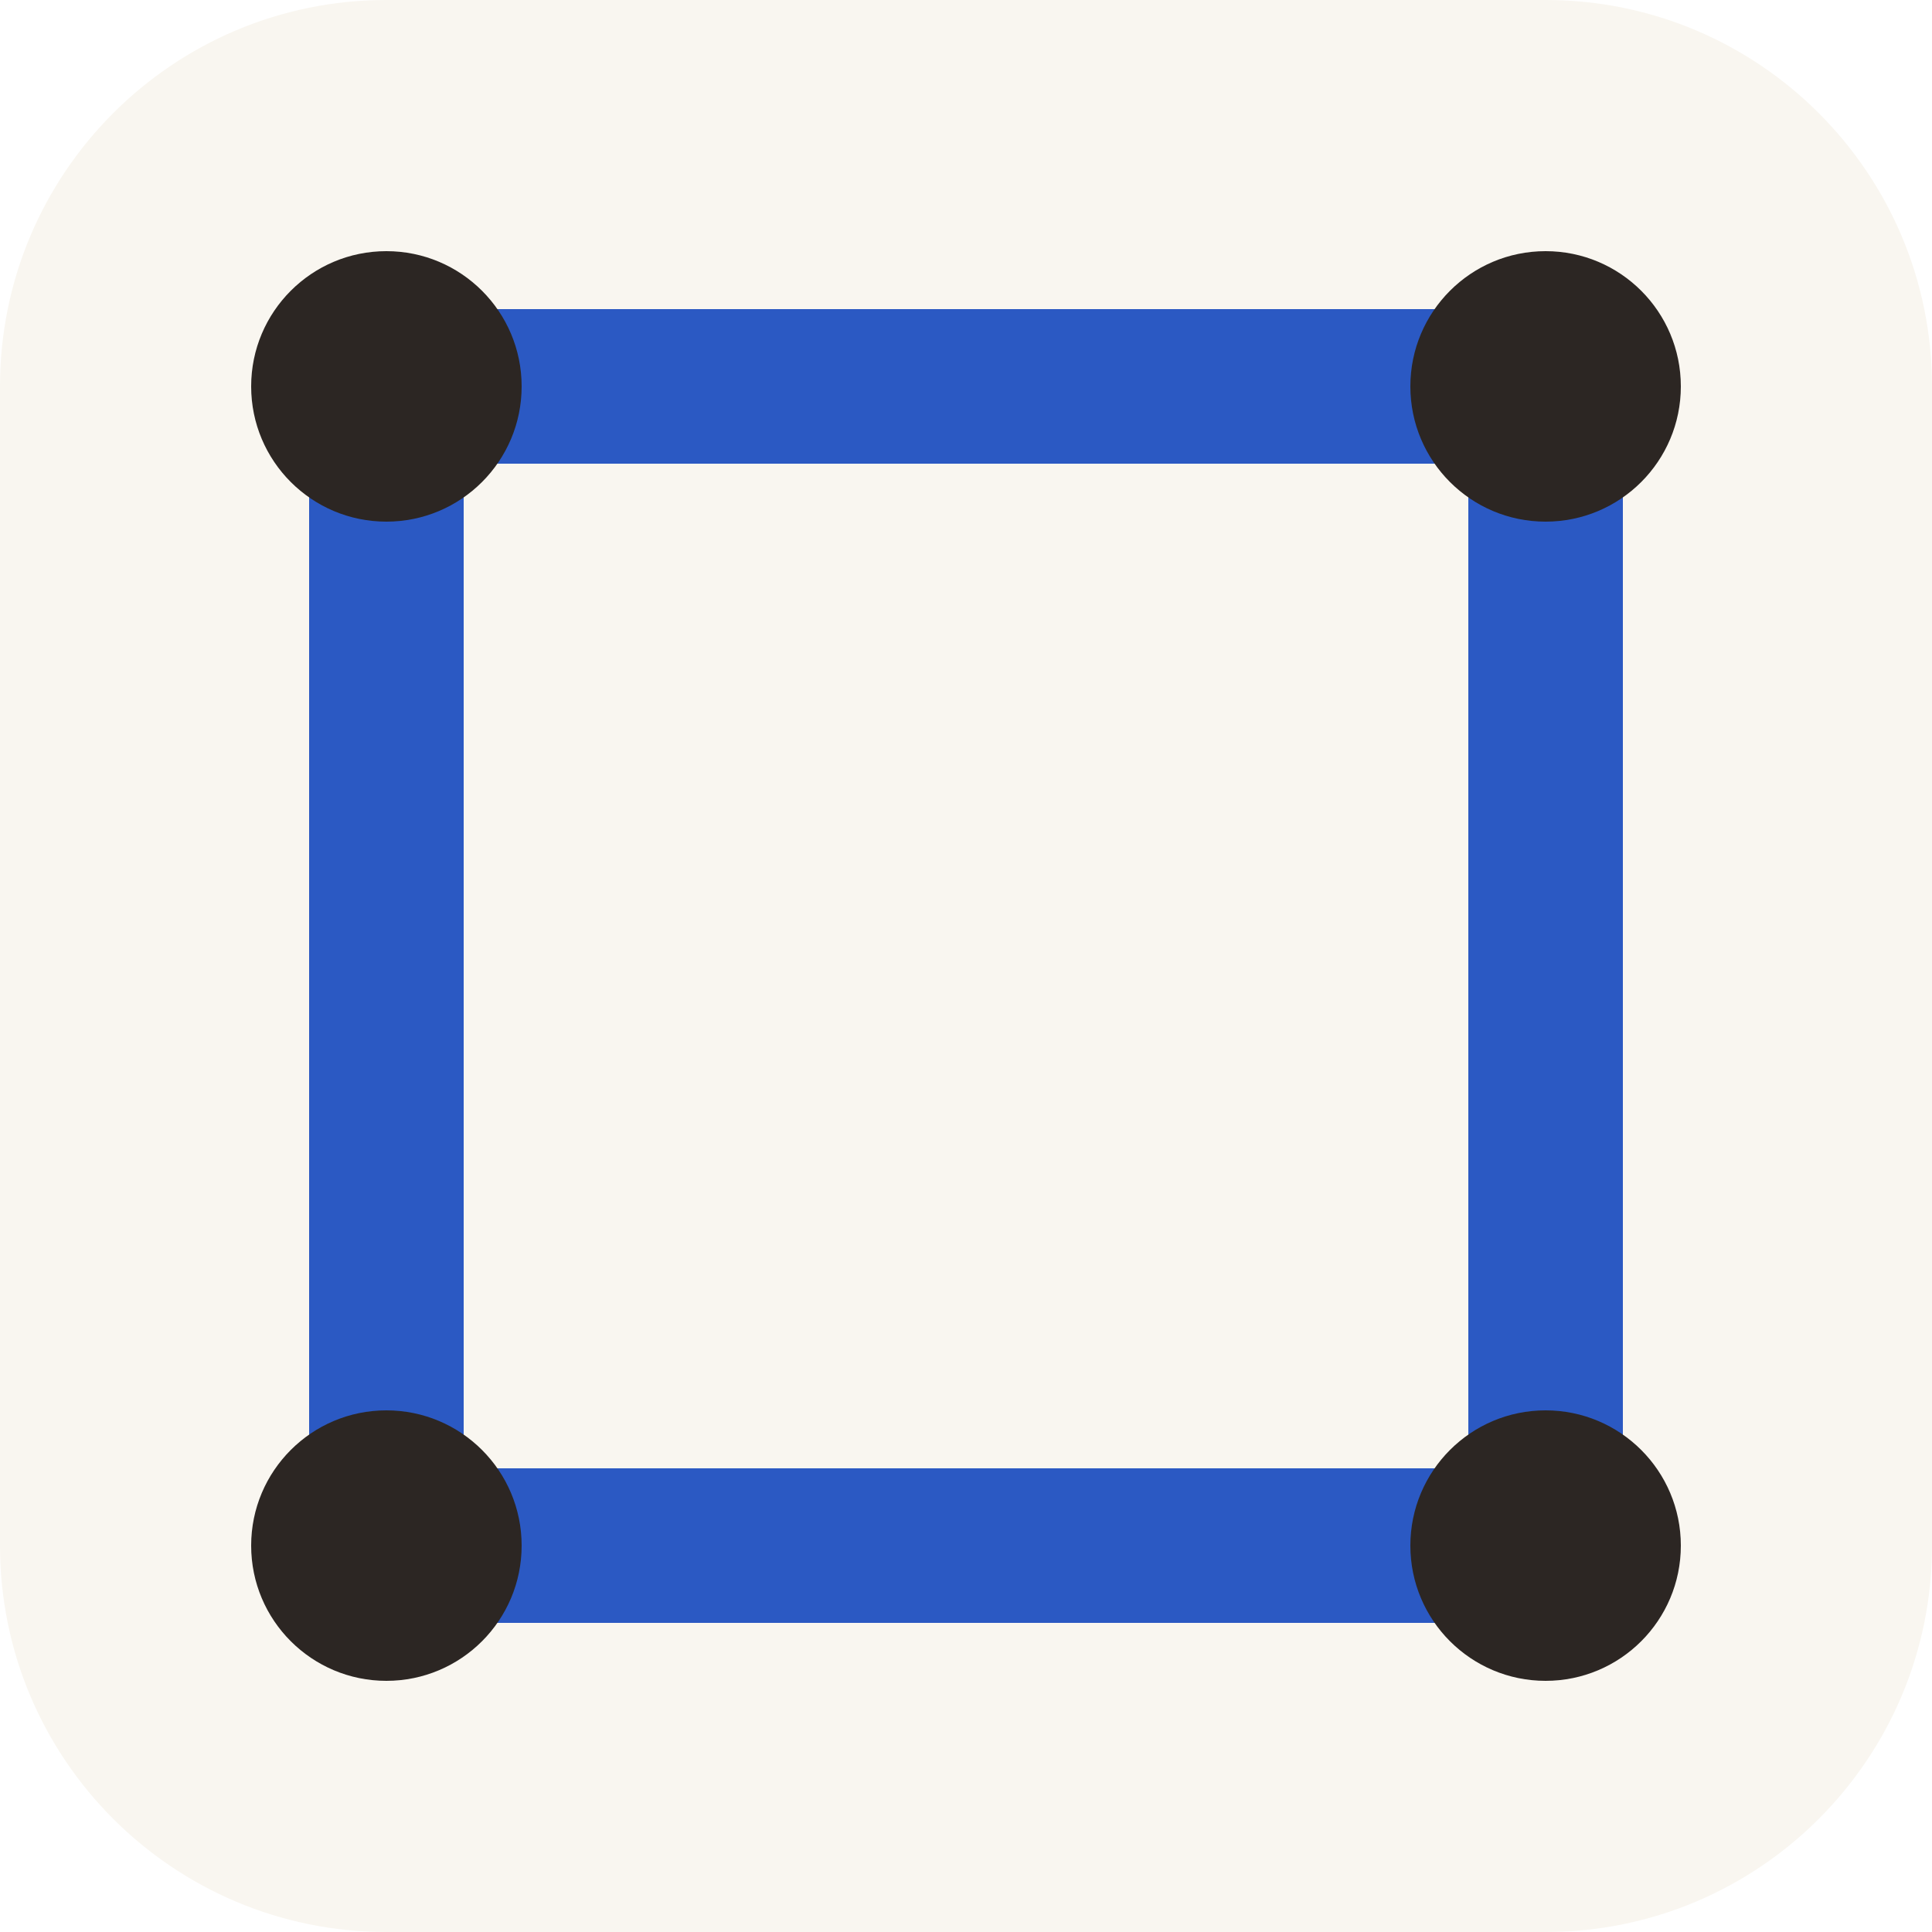
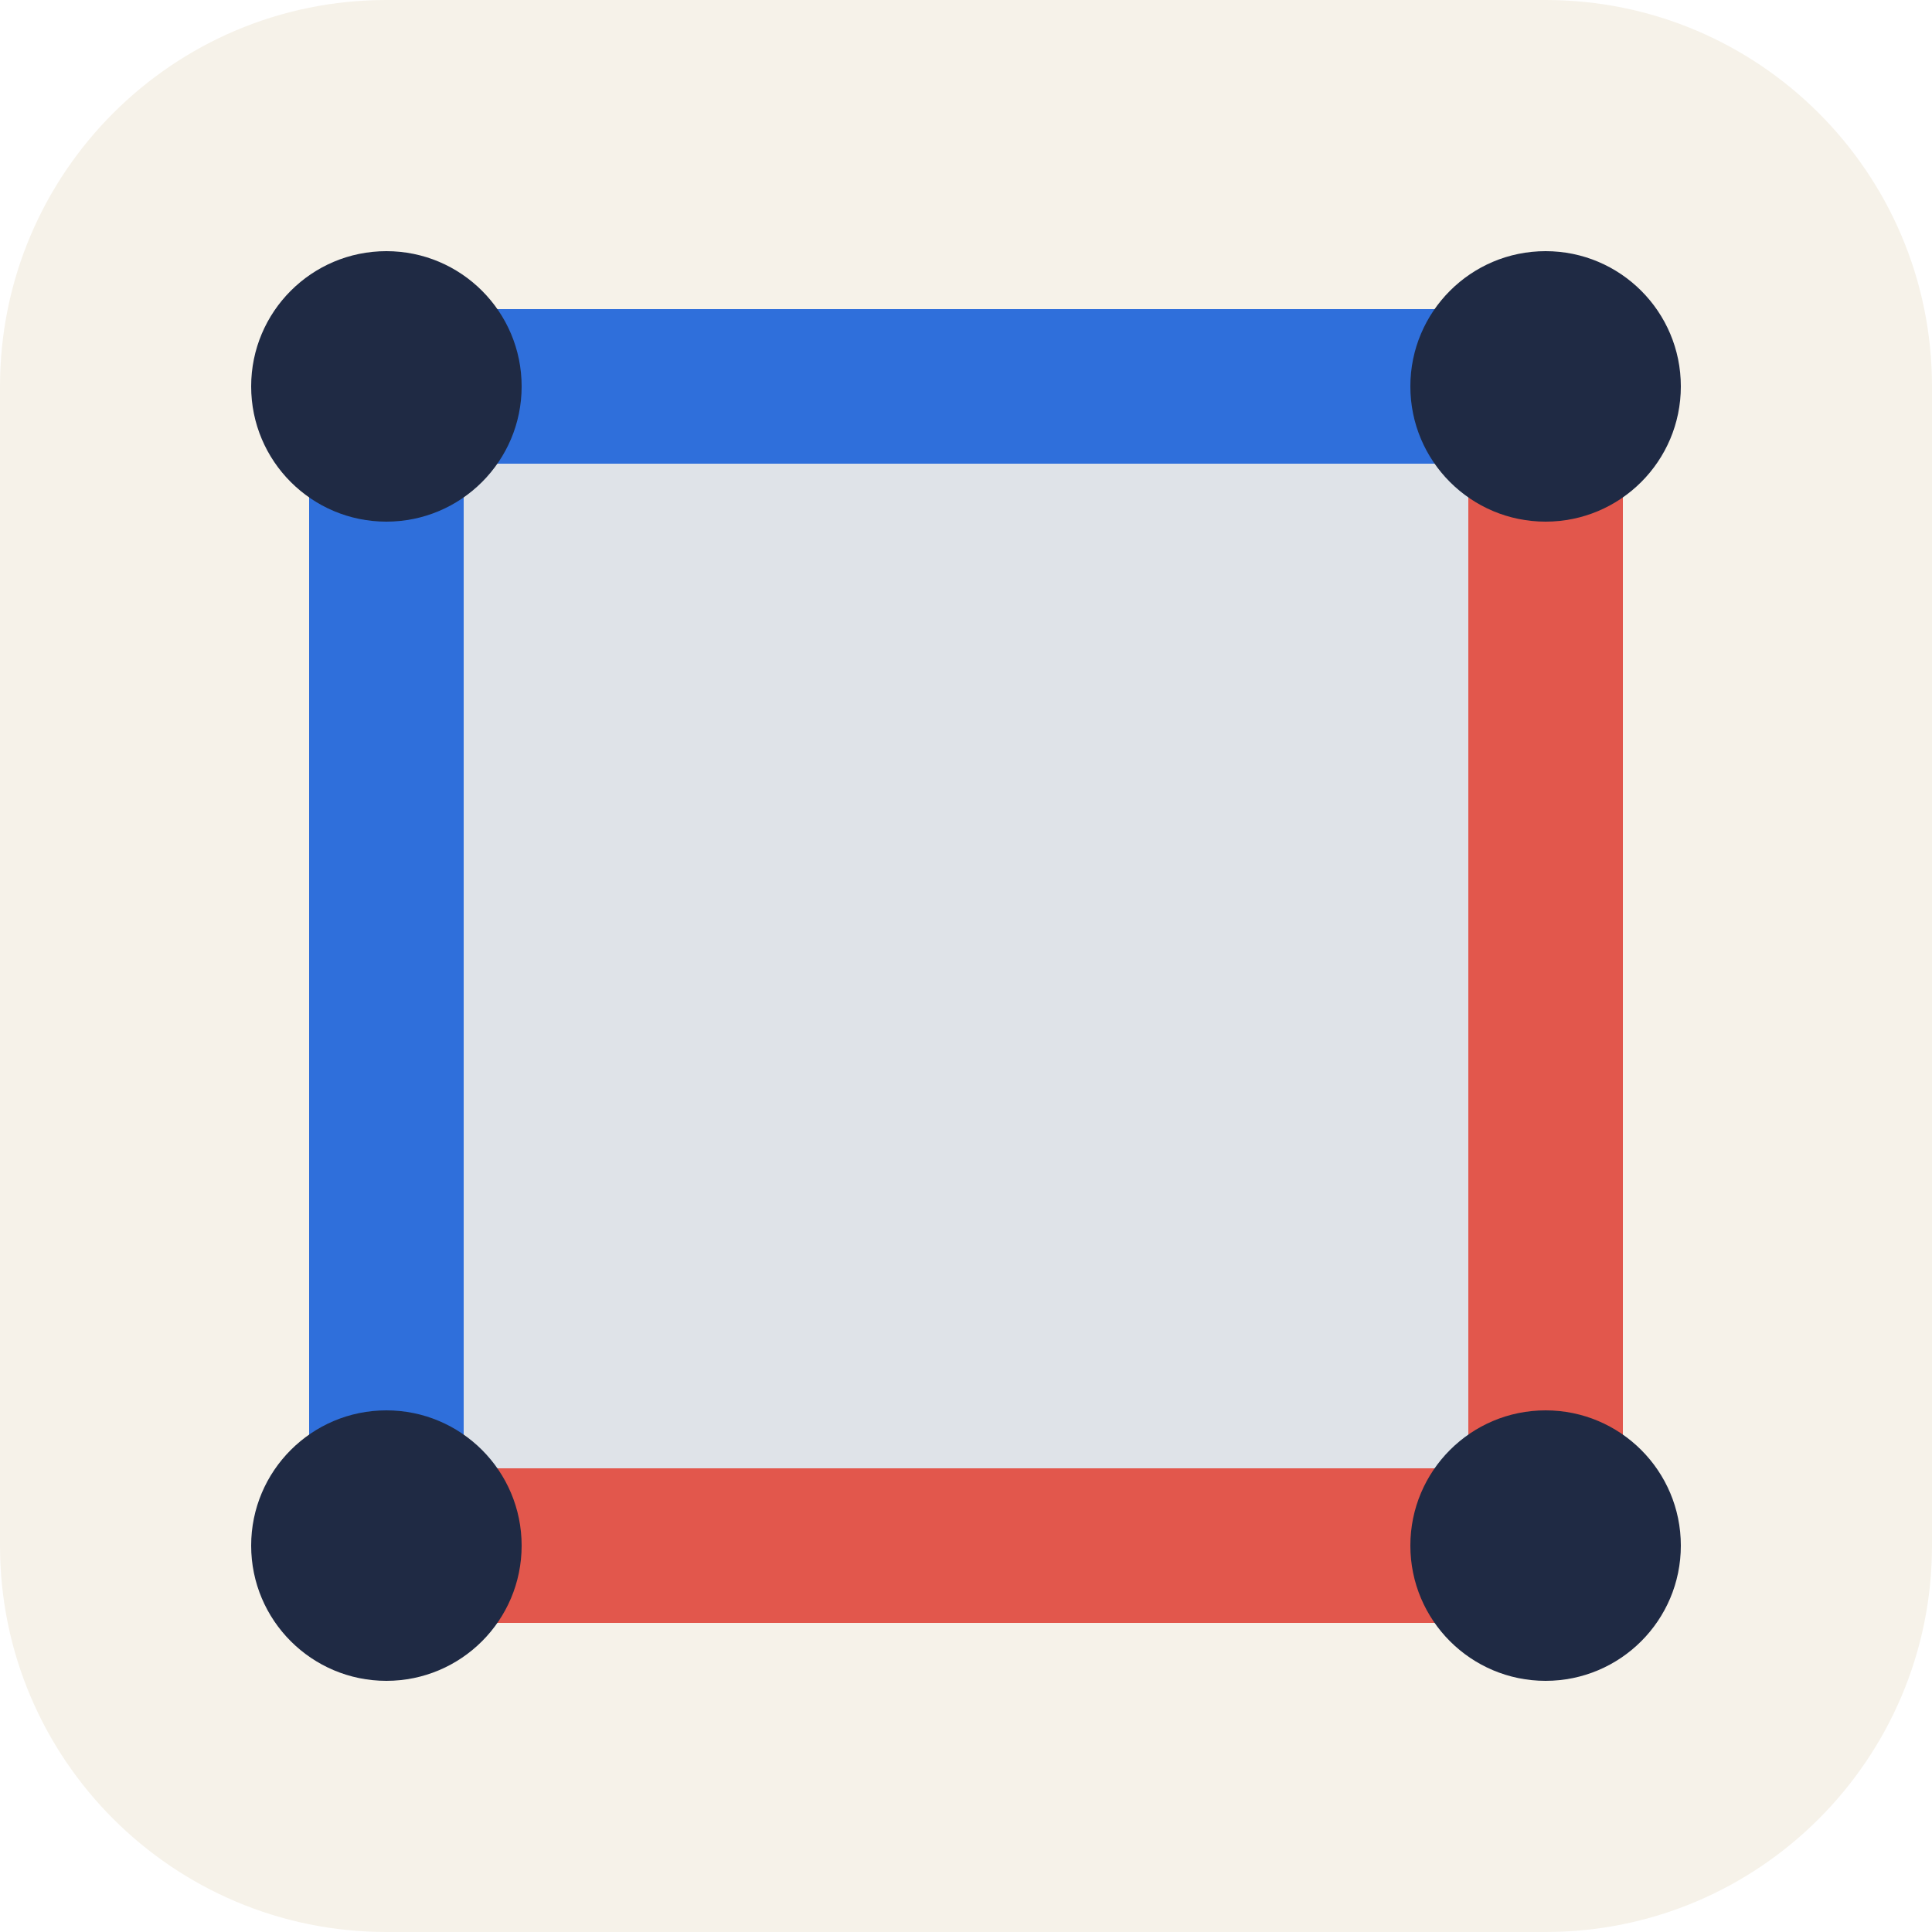
<svg xmlns="http://www.w3.org/2000/svg" viewBox="0 0 100 100">
-   <rect width="100" height="100" rx="20" fill="#f9f6f0" />
-   <rect x="20" y="20" width="60" height="60" fill="none" stroke="#2b59c3" stroke-width="8" stroke-linecap="round" />
-   <circle cx="20" cy="20" r="7" fill="#2c2623" />
-   <circle cx="80" cy="20" r="7" fill="#2c2623" />
-   <circle cx="20" cy="80" r="7" fill="#2c2623" />
-   <circle cx="80" cy="80" r="7" fill="#2c2623" />
+   <rect width="100" height="100" rx="20" fill="#f6f2e9" />
+   <rect x="20" y="20" width="60" height="60" fill="#2f6fdb" opacity="0.12" />
+   <path d="M20 20H80M20 20V80" stroke="#2f6fdb" stroke-width="8" stroke-linecap="round" />
+   <path d="M80 20V80M20 80H80" stroke="#e2574c" stroke-width="8" stroke-linecap="round" />
+   <circle cx="20" cy="20" r="7" fill="#1f2a44" />
+   <circle cx="80" cy="20" r="7" fill="#1f2a44" />
+   <circle cx="20" cy="80" r="7" fill="#1f2a44" />
+   <circle cx="80" cy="80" r="7" fill="#1f2a44" />
</svg>
